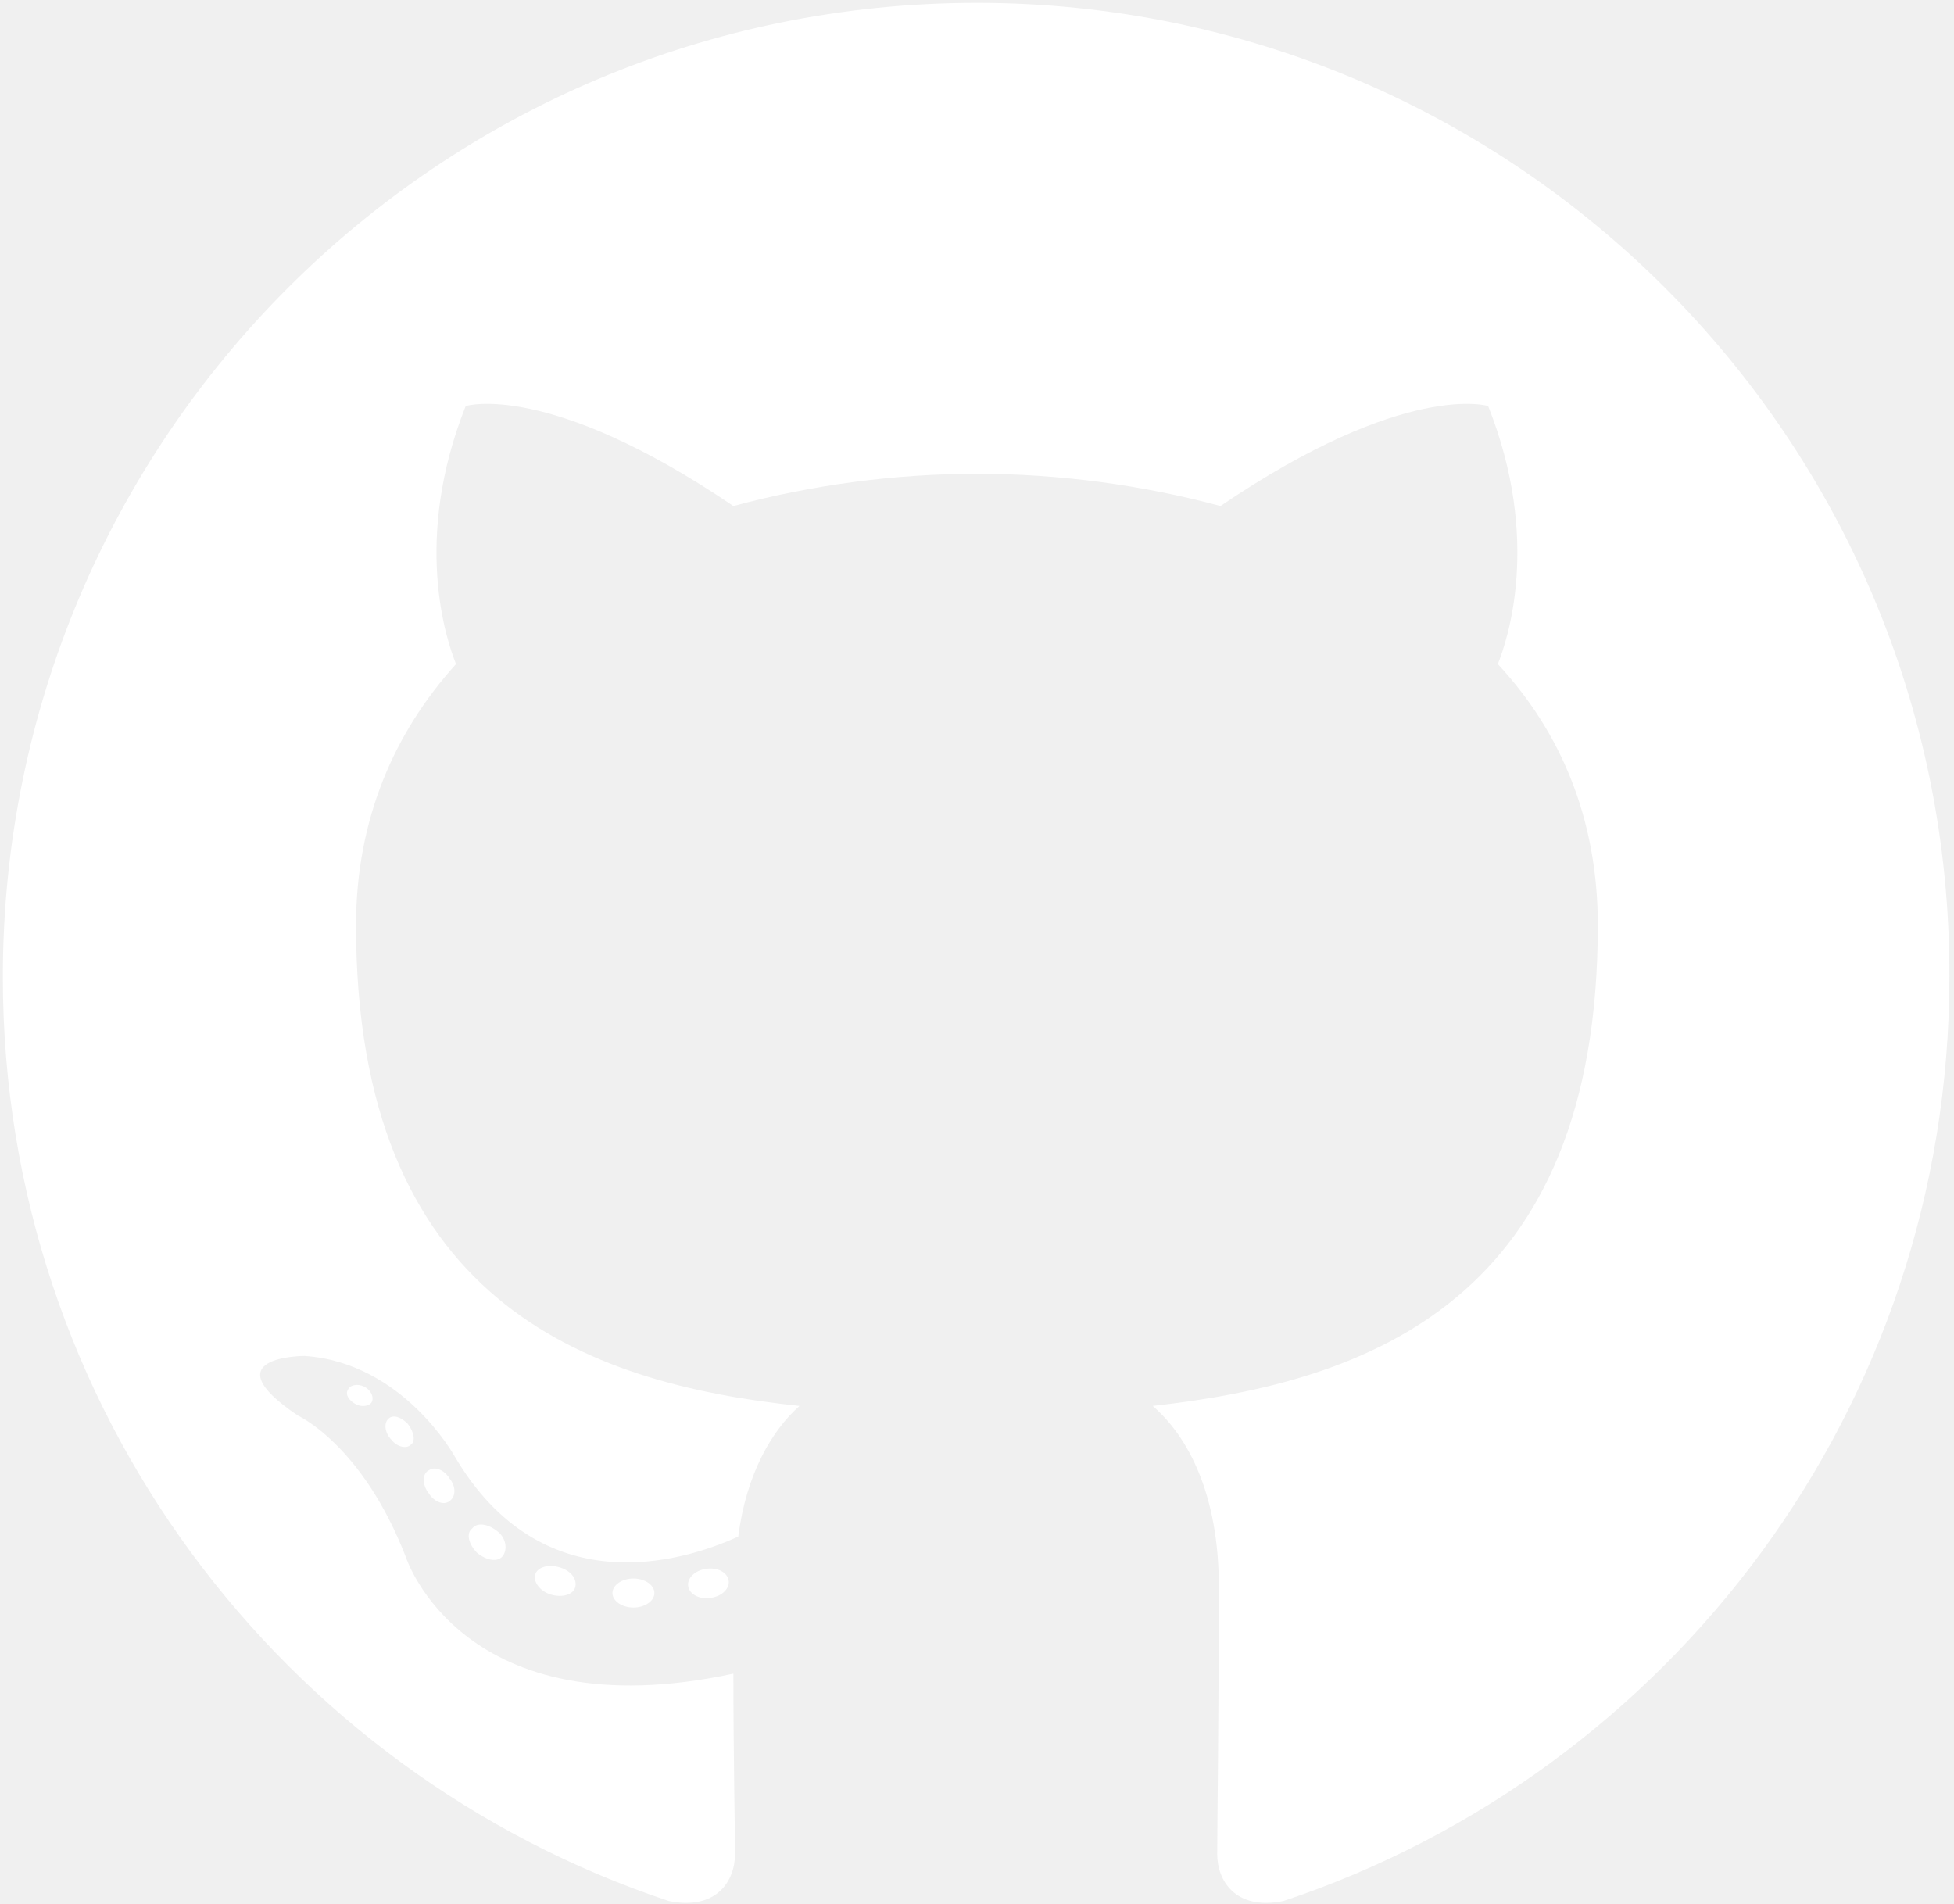
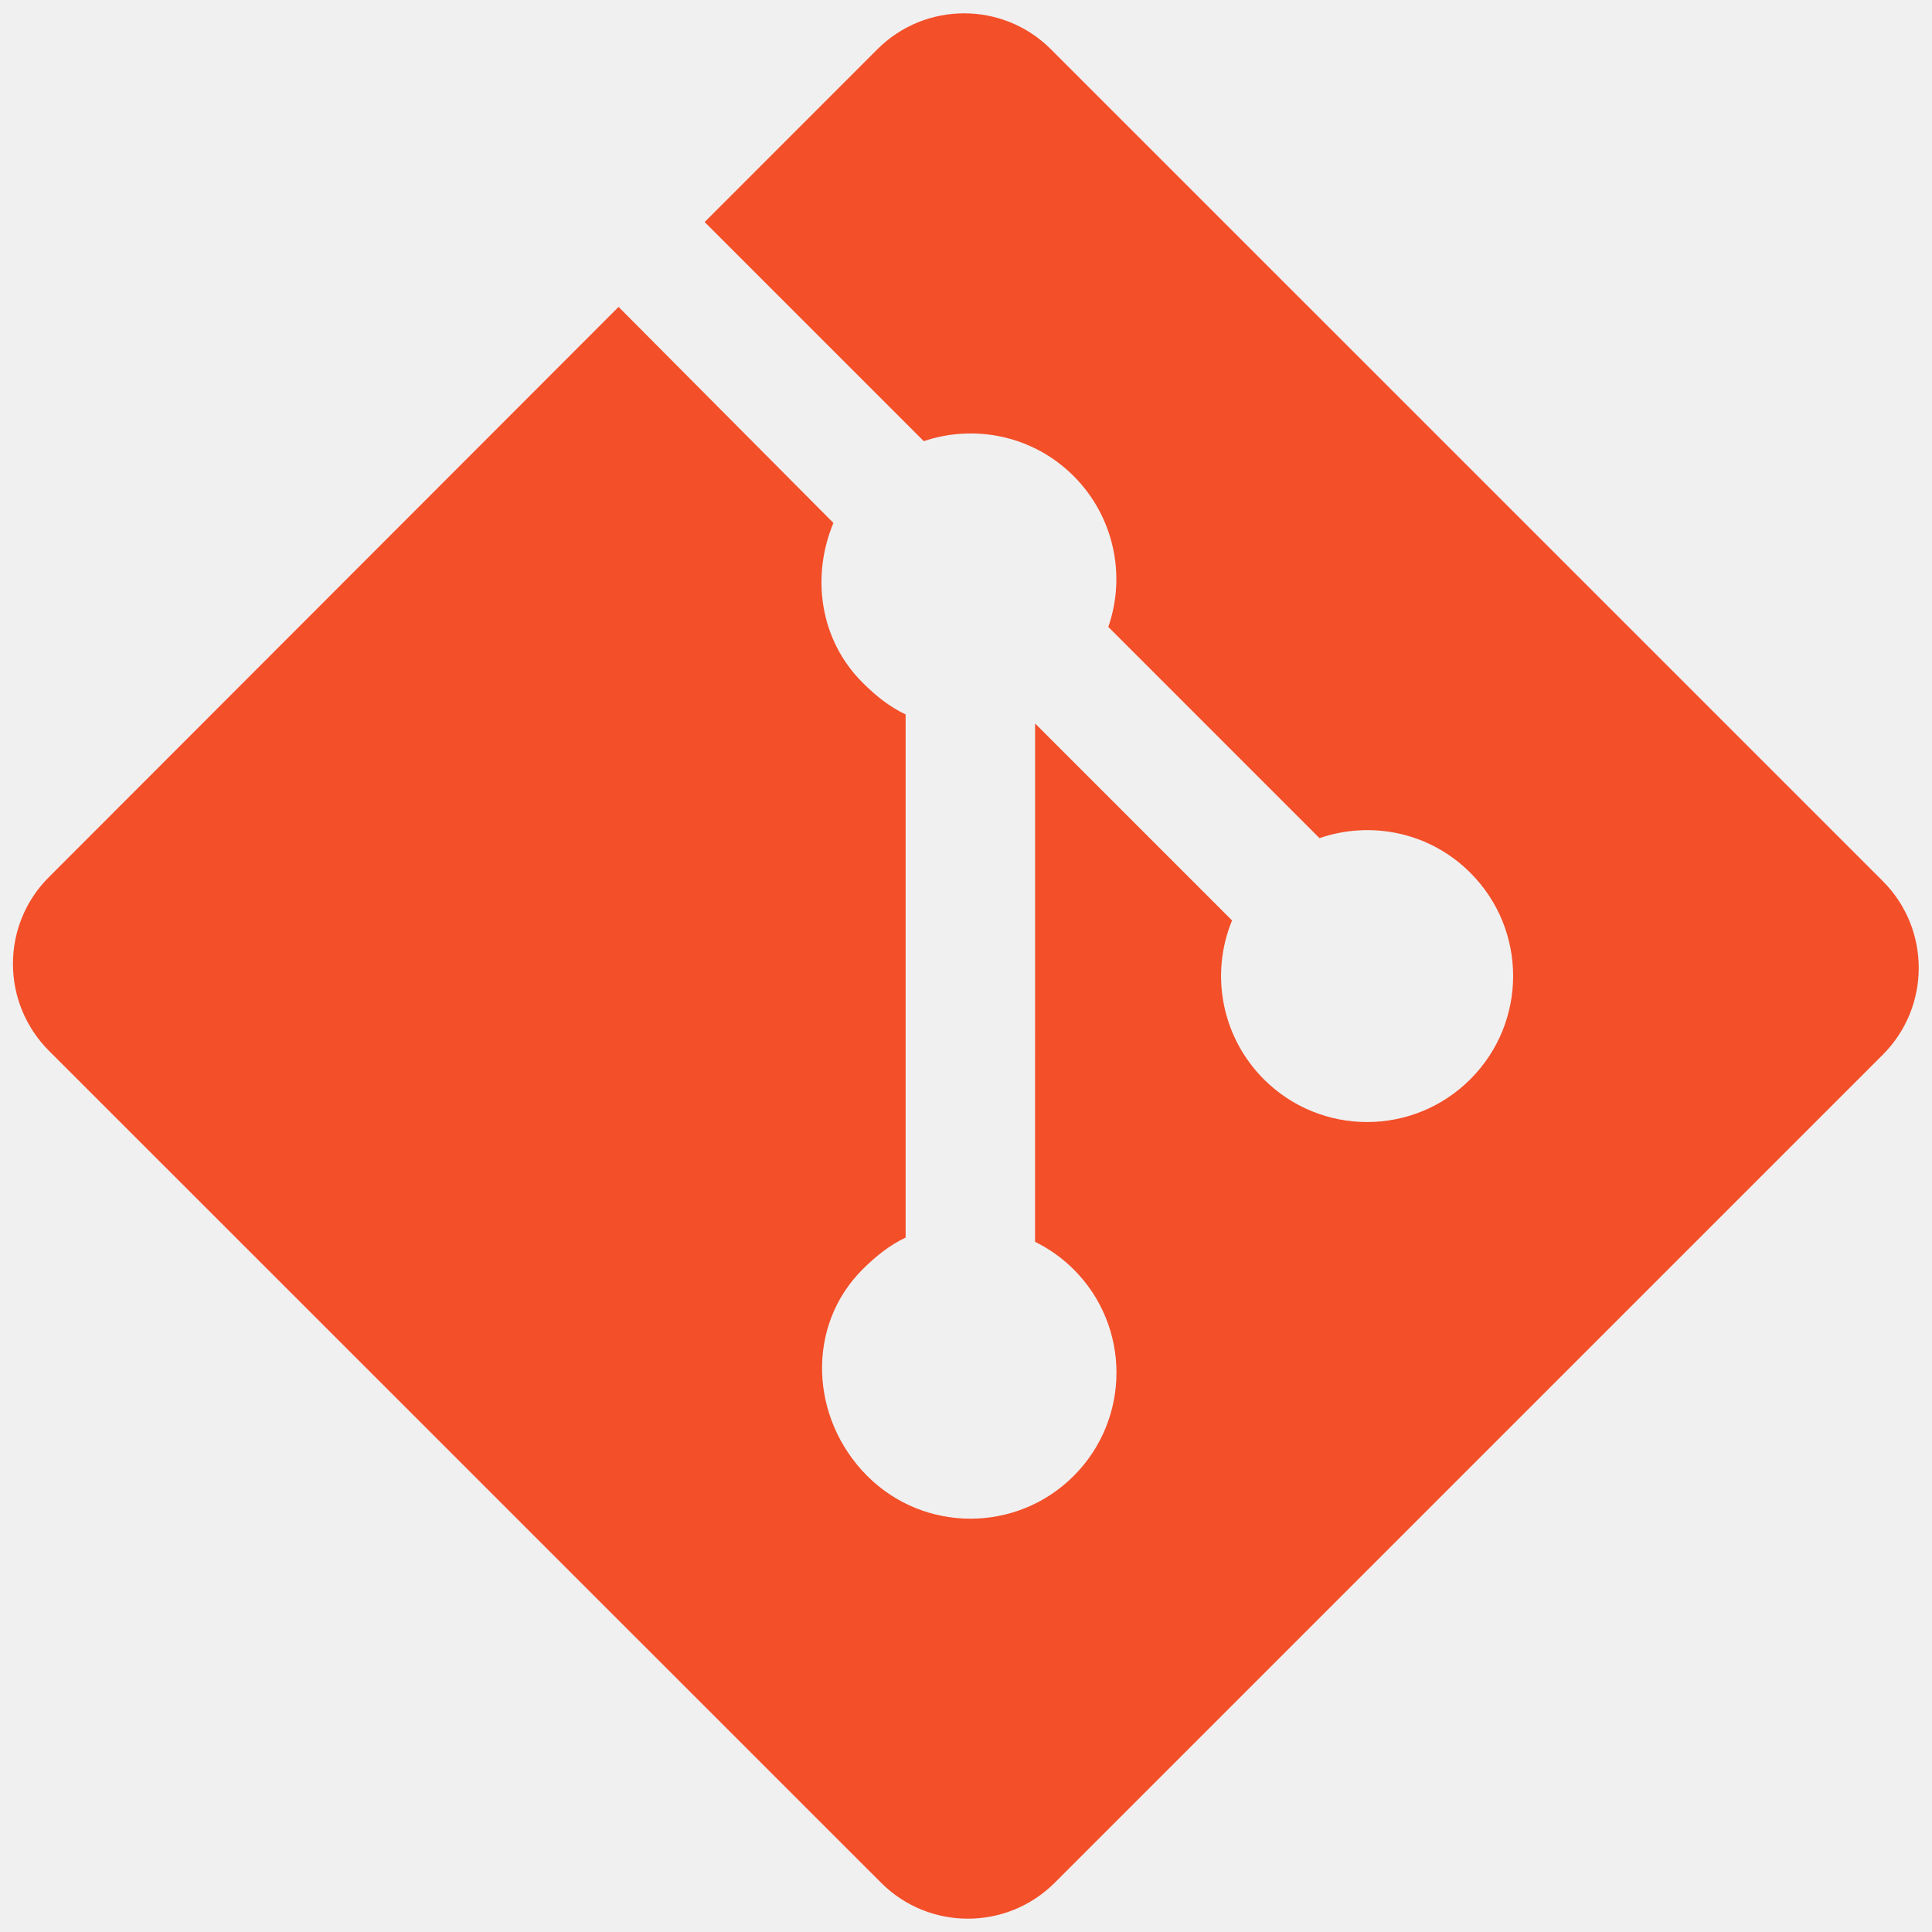
- <svg xmlns="http://www.w3.org/2000/svg" width="271" height="264" viewBox="0 0 271 264" fill="none">
-   <path fill-rule="evenodd" clip-rule="evenodd" d="M135.49 0.396C60.784 0.396 0.394 60.787 0.394 135.492C0.394 195.211 39.089 245.76 92.769 263.654C99.479 264.996 101.939 260.746 101.939 257.167C101.939 254.036 101.716 243.3 101.716 232.117C64.139 240.169 56.311 216.013 56.311 216.013C50.272 200.356 41.325 196.33 41.325 196.33C29.024 188.054 42.22 188.054 42.22 188.054C55.864 188.949 63.021 201.921 63.021 201.921C75.099 222.499 94.558 216.684 102.387 213.105C103.505 204.382 107.084 198.343 110.886 194.988C80.915 191.856 49.377 180.226 49.377 128.335C49.377 113.573 54.745 101.494 63.245 92.1C61.903 88.745 57.206 74.878 64.587 56.313C64.587 56.313 75.994 52.735 101.716 70.181C112.452 67.273 124.082 65.708 135.49 65.708C146.897 65.708 158.527 67.273 169.263 70.181C194.985 52.735 206.392 56.313 206.392 56.313C213.773 74.878 209.076 88.745 207.734 92.1C216.457 101.494 221.602 113.573 221.602 128.335C221.602 180.226 190.065 191.633 159.869 194.988C164.79 199.237 169.04 207.289 169.04 220.039C169.04 238.156 168.816 252.694 168.816 257.167C168.816 260.746 171.276 264.996 177.986 263.654C231.667 245.76 270.361 195.211 270.361 135.492C270.585 60.787 209.971 0.396 135.49 0.396Z" fill="white" />
-   <path d="M51.616 194.318C51.392 194.99 50.273 195.213 49.378 194.766C48.483 194.318 47.811 193.423 48.259 192.751C48.483 192.08 49.602 191.856 50.497 192.304C51.392 192.751 51.84 193.647 51.616 194.318Z" fill="white" />
-   <path d="M56.985 200.359C56.313 201.03 54.971 200.582 54.299 199.687C53.404 198.792 53.18 197.449 53.851 196.777C54.523 196.106 55.642 196.554 56.537 197.449C57.432 198.568 57.656 199.911 56.985 200.359Z" fill="white" />
-   <path d="M62.353 208.187C61.458 208.858 60.115 208.187 59.443 207.068C58.548 205.949 58.548 204.382 59.443 203.934C60.339 203.263 61.682 203.934 62.353 205.054C63.248 206.173 63.248 207.516 62.353 208.187Z" fill="white" />
-   <path d="M69.735 215.792C69.063 216.687 67.496 216.463 66.154 215.344C65.034 214.225 64.587 212.658 65.482 211.987C66.154 211.092 67.72 211.316 69.063 212.435C70.182 213.33 70.406 214.897 69.735 215.792Z" fill="white" />
-   <path d="M79.8 220.041C79.576 221.16 78.009 221.608 76.443 221.16C74.876 220.712 73.981 219.37 74.204 218.474C74.428 217.355 75.995 216.907 77.562 217.355C79.129 217.803 80.024 218.922 79.8 220.041Z" fill="white" />
-   <path d="M90.759 220.934C90.759 222.053 89.416 222.949 87.85 222.949C86.283 222.949 84.94 222.053 84.94 220.934C84.94 219.815 86.283 218.92 87.85 218.92C89.416 218.92 90.759 219.815 90.759 220.934Z" fill="white" />
-   <path d="M101.048 219.145C101.272 220.264 100.153 221.383 98.586 221.607C97.02 221.831 95.677 221.159 95.453 220.04C95.229 218.921 96.348 217.802 97.915 217.578C99.482 217.354 100.825 218.026 101.048 219.145Z" fill="white" />
+ <svg xmlns="http://www.w3.org/2000/svg" viewBox="0 0 128 128">
+   <path fill="#F34F29" d="M124.742 58.378L69.625 3.264c-3.172-3.174-8.32-3.174-11.497 0L46.685 14.71l14.518 14.518c3.375-1.139 7.243-.375 9.932 2.314a9.66 9.66 0 012.293 9.993L87.42 55.529c3.385-1.167 7.292-.413 9.994 2.295 3.78 3.777 3.78 9.9 0 13.679a9.673 9.673 0 01-13.683 0 9.677 9.677 0 01-2.105-10.521L68.578 47.933l-.002 34.341a9.708 9.708 0 012.559 1.828c3.779 3.777 3.779 9.898 0 13.683-3.779 3.777-9.904 3.777-13.679 0-3.778-3.784-4.088-9.905-.311-13.683.934-.933 1.855-1.638 2.855-2.11V47.333c-1-.472-1.92-1.172-2.856-2.111-2.861-2.86-3.396-7.06-1.928-10.576L40.983 20.333 3.229 58.123c-3.175 3.177-3.155 8.325.02 11.5l55.126 55.114c3.173 3.174 8.325 3.174 11.503 0l54.86-54.858c3.175-3.176 3.178-8.327.004-11.501z" />
</svg>
